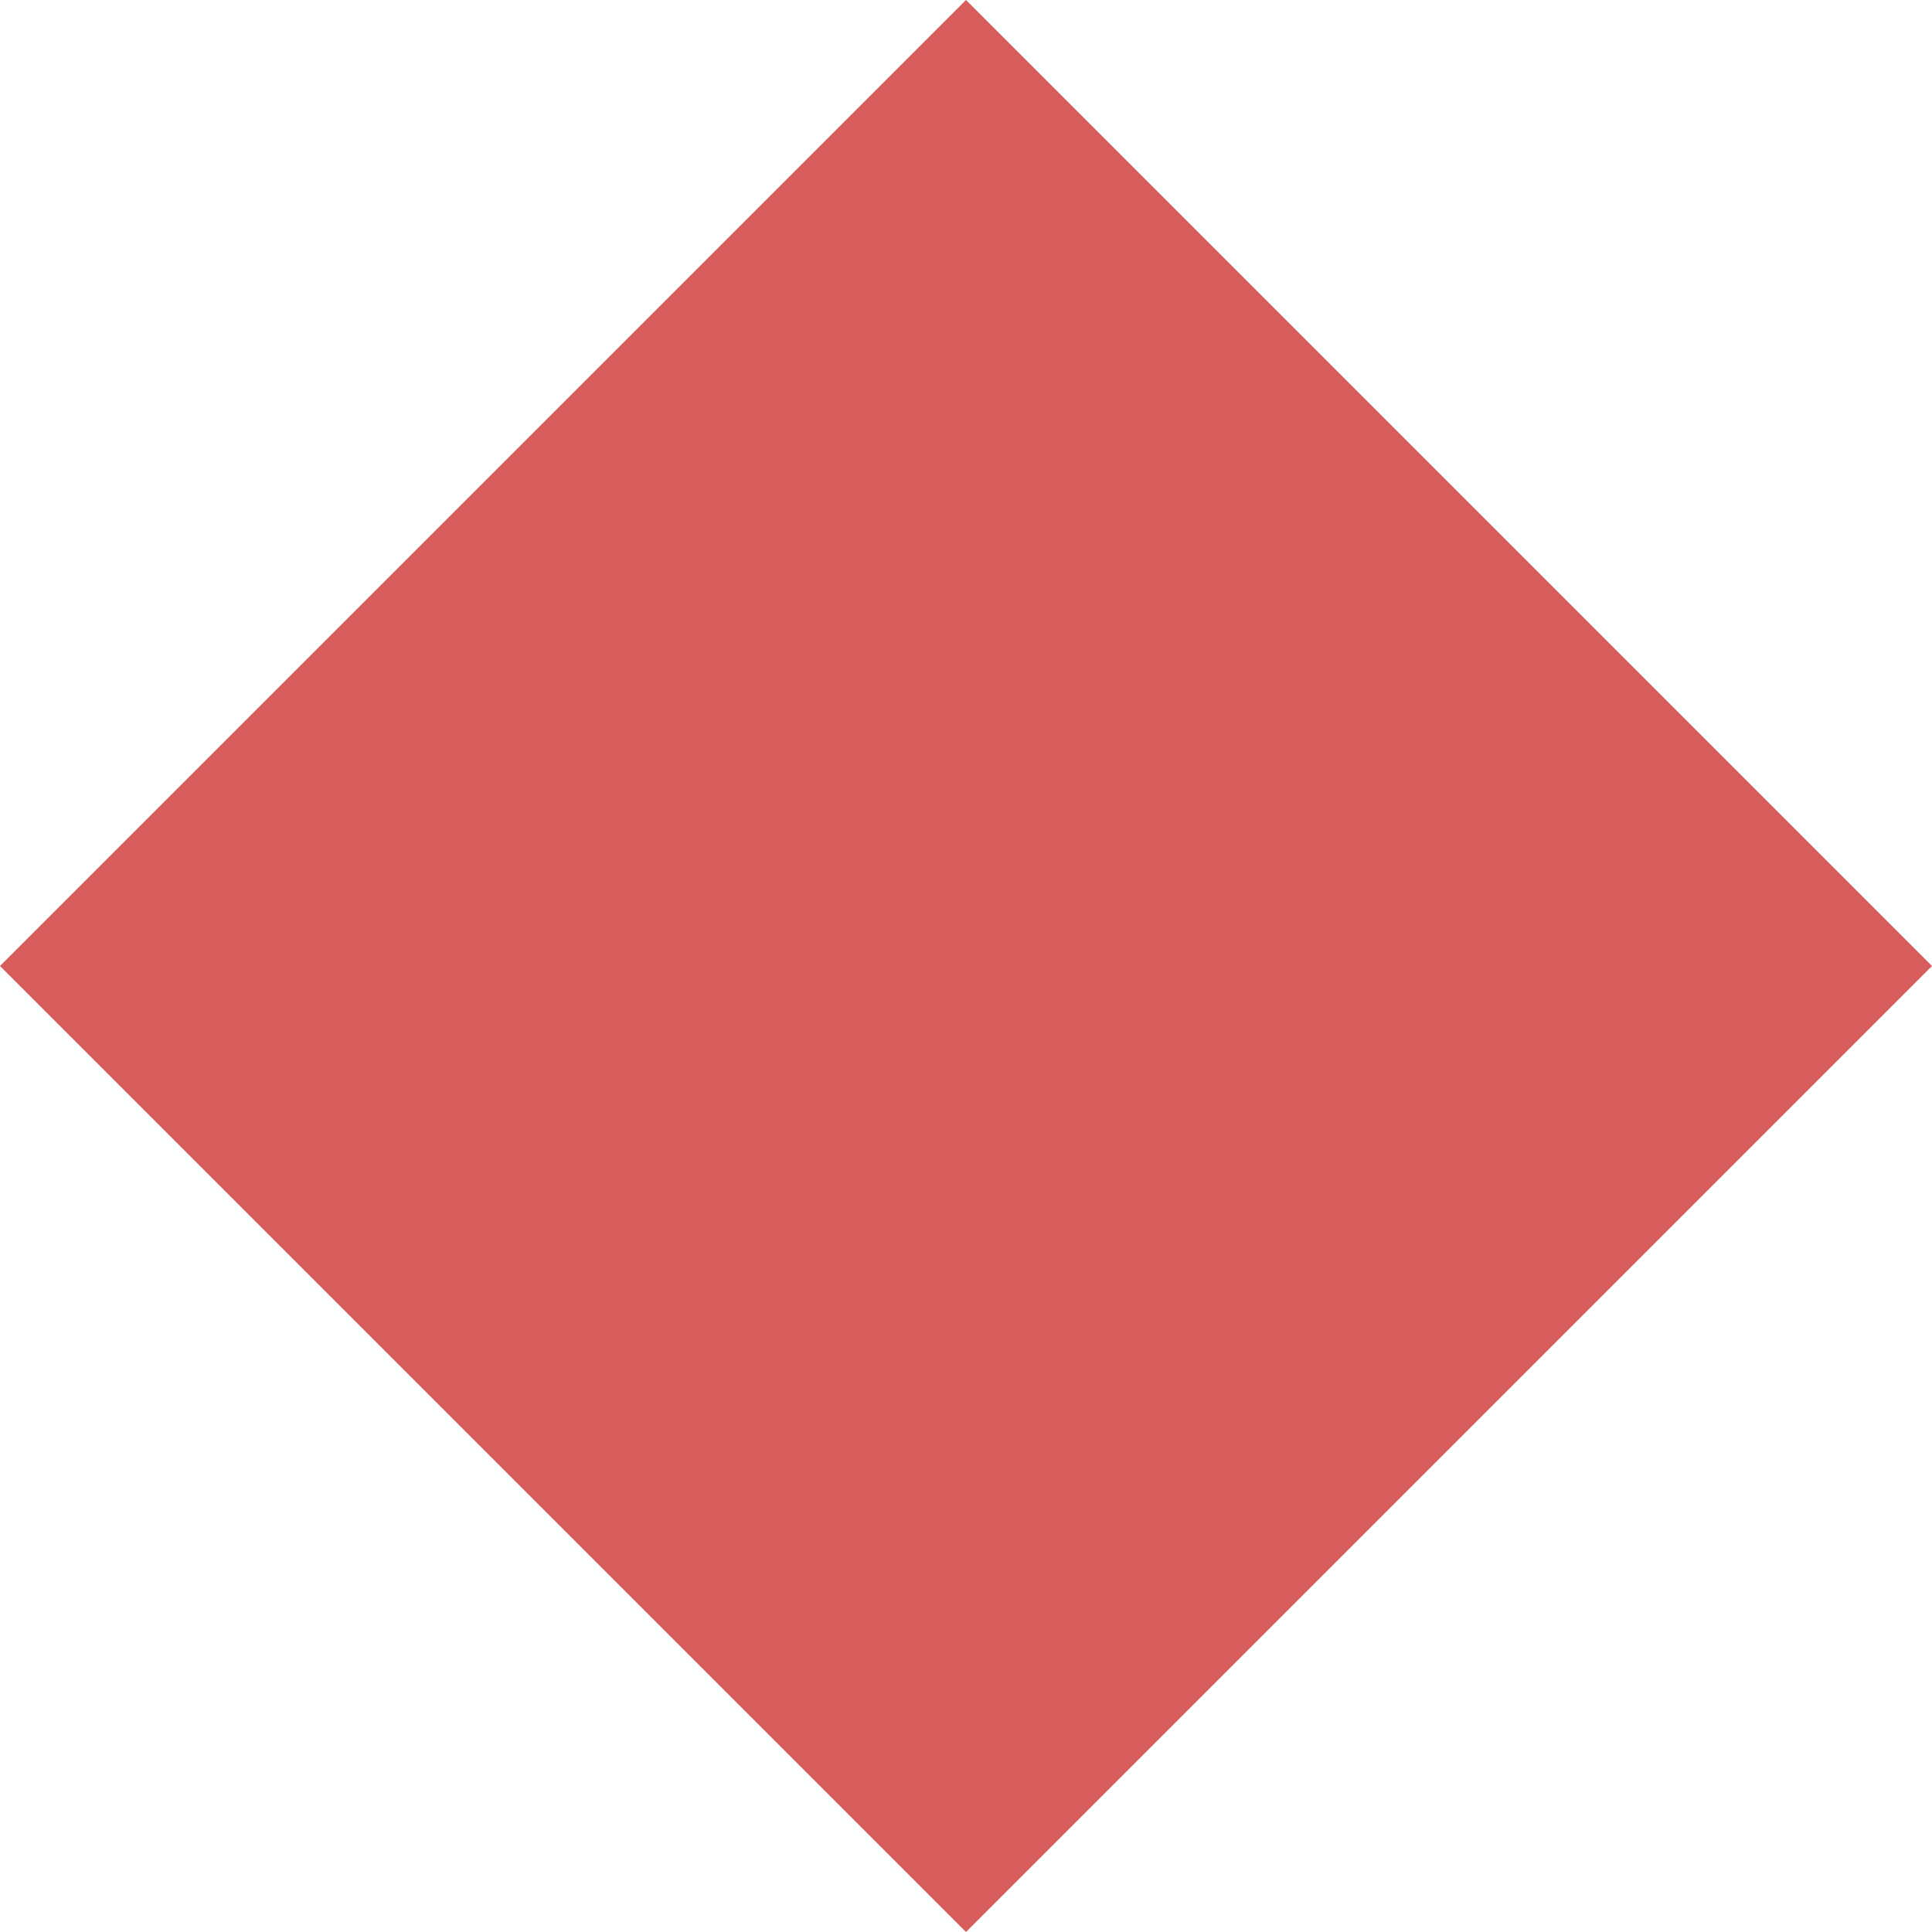
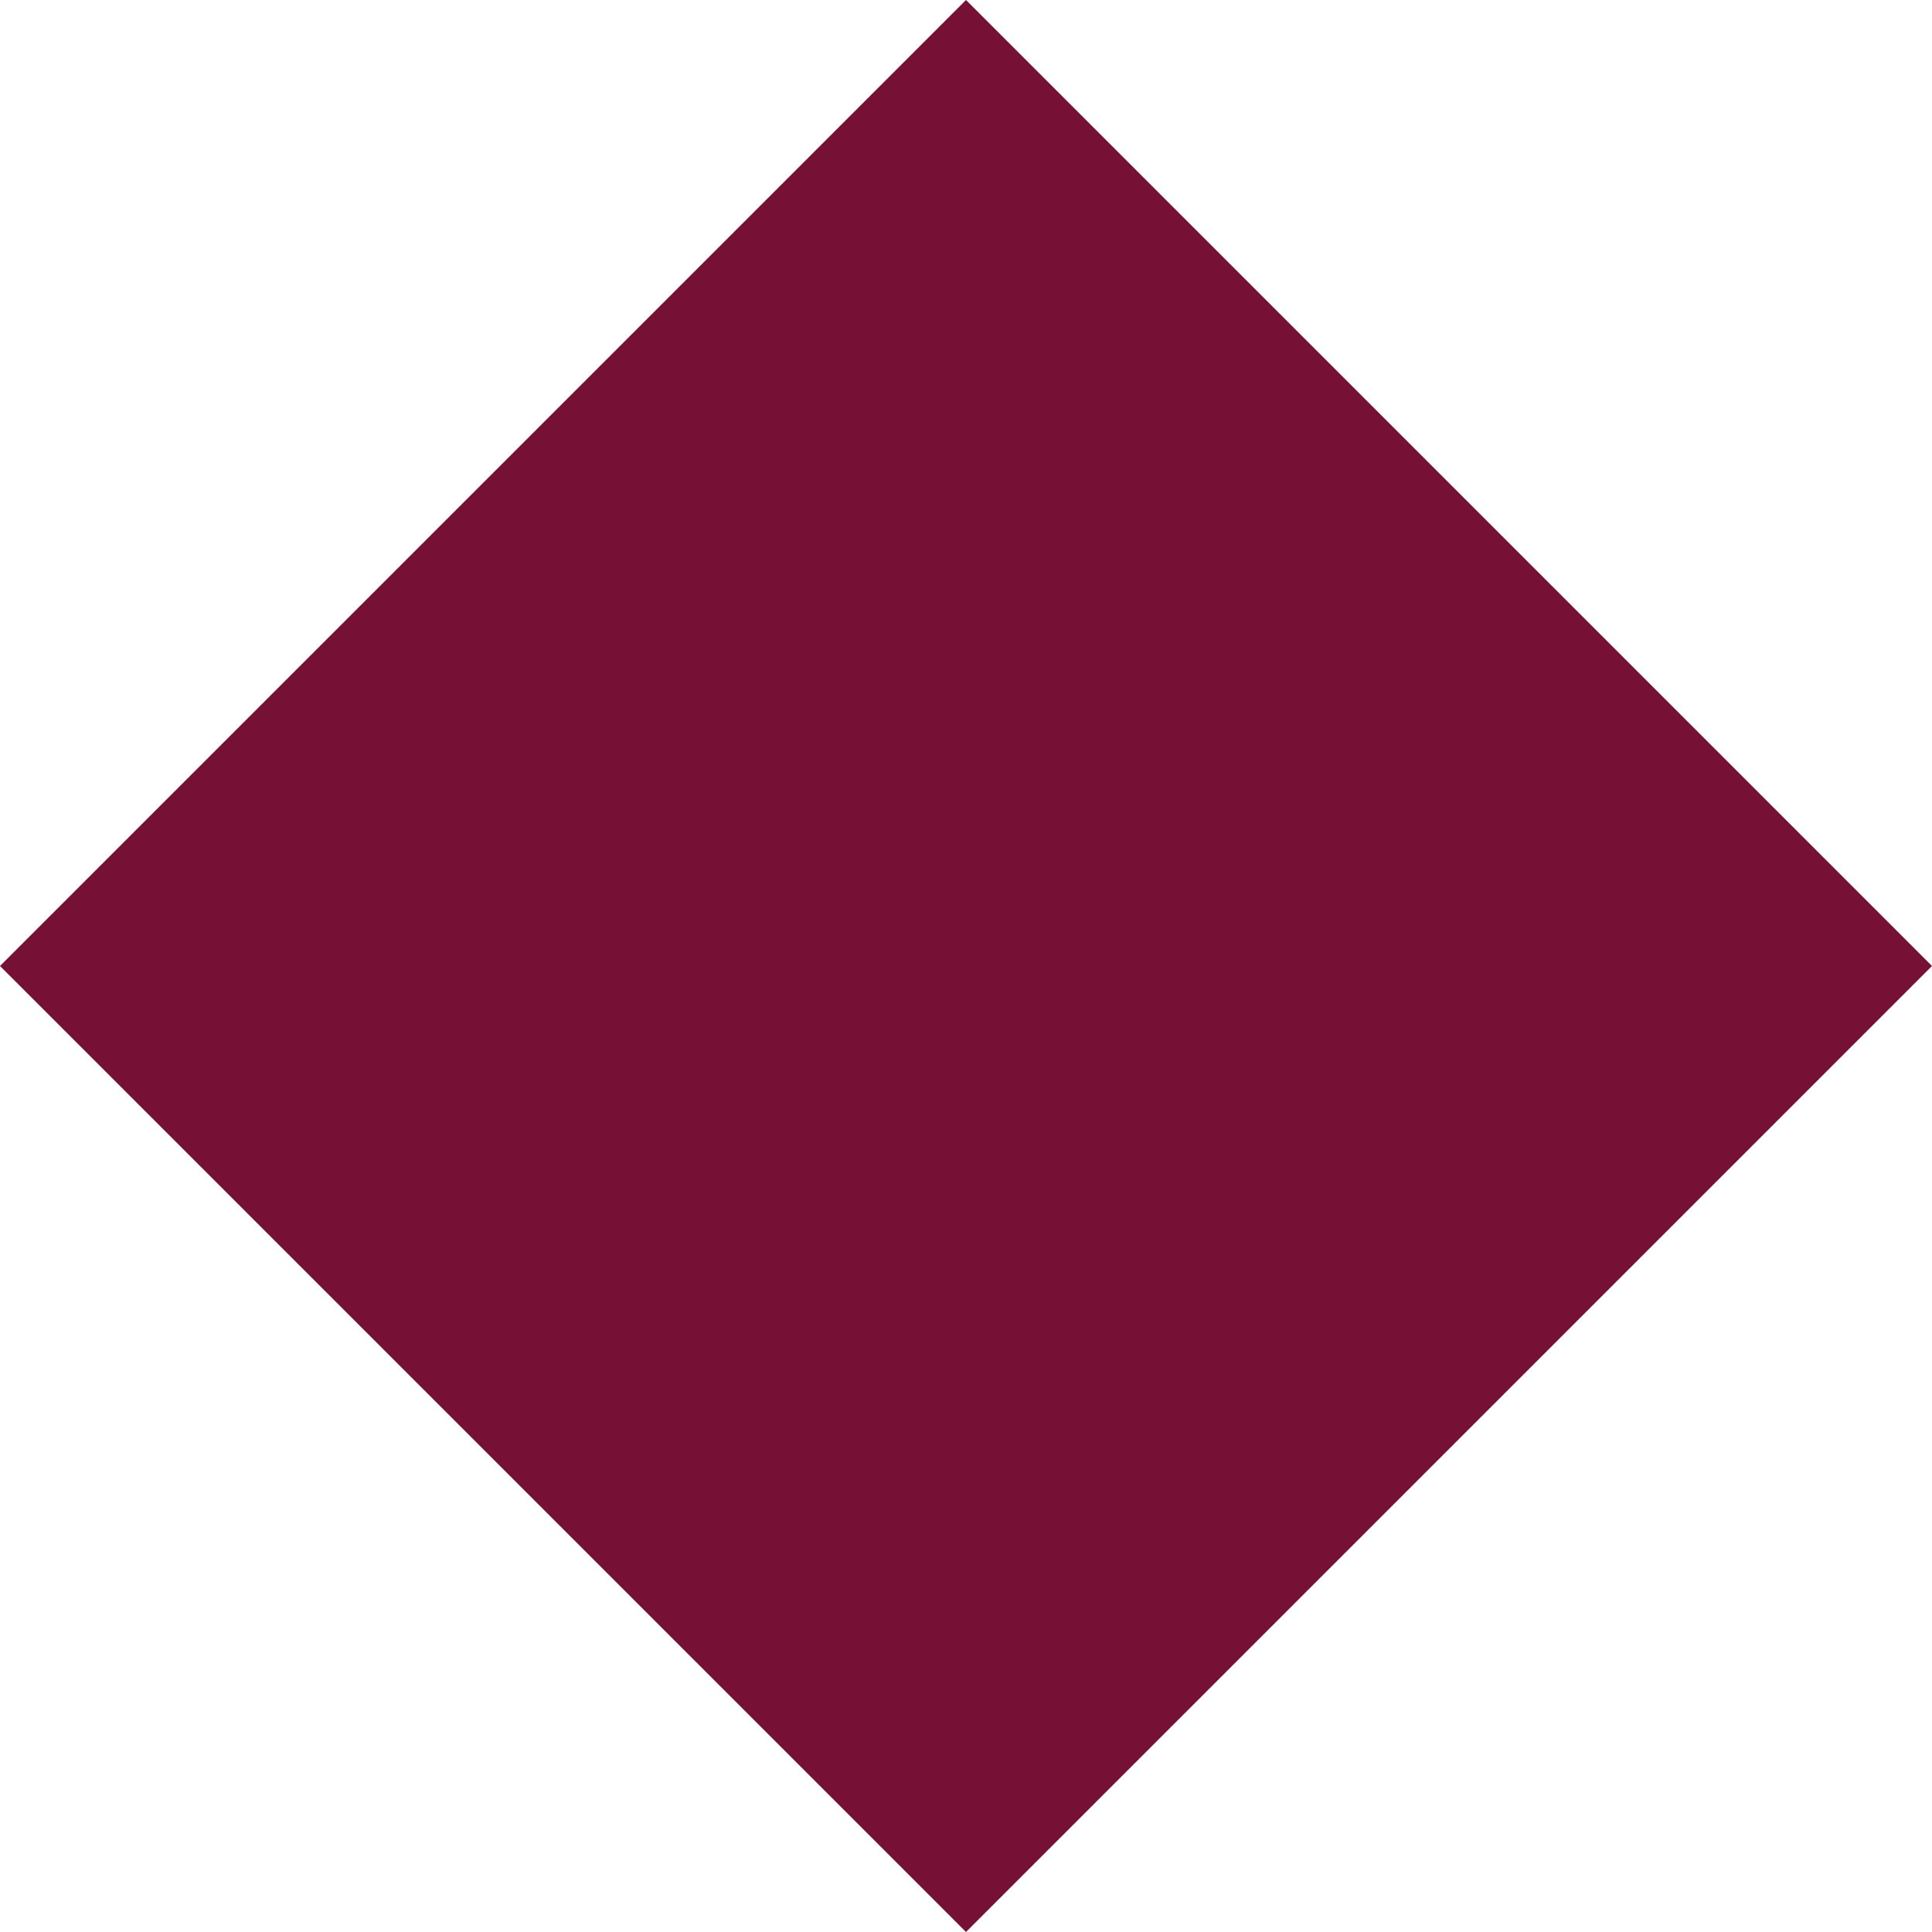
<svg xmlns="http://www.w3.org/2000/svg" width="50px" height="50px" viewBox="0 0 50 50" version="1.1">
  <defs />
  <g id="Screens" stroke="none" stroke-width="1" fill="none" fill-rule="evenodd">
-     <g id="Game" transform="translate(-506, -474)" fill="#D75D5D" fill-rule="nonzero">
+     <g id="Game" transform="translate(-506, -474)" fill="#771035" fill-rule="nonzero">
      <g id="Cards" transform="translate(231, 427)">
        <g id="Ad-Med-Copy" transform="translate(260, 0)">
          <path d="M65,72 L40,97 L15,72 L40,47 L65,72 Z" id="Combined-Shape" />
        </g>
      </g>
    </g>
  </g>
</svg>
